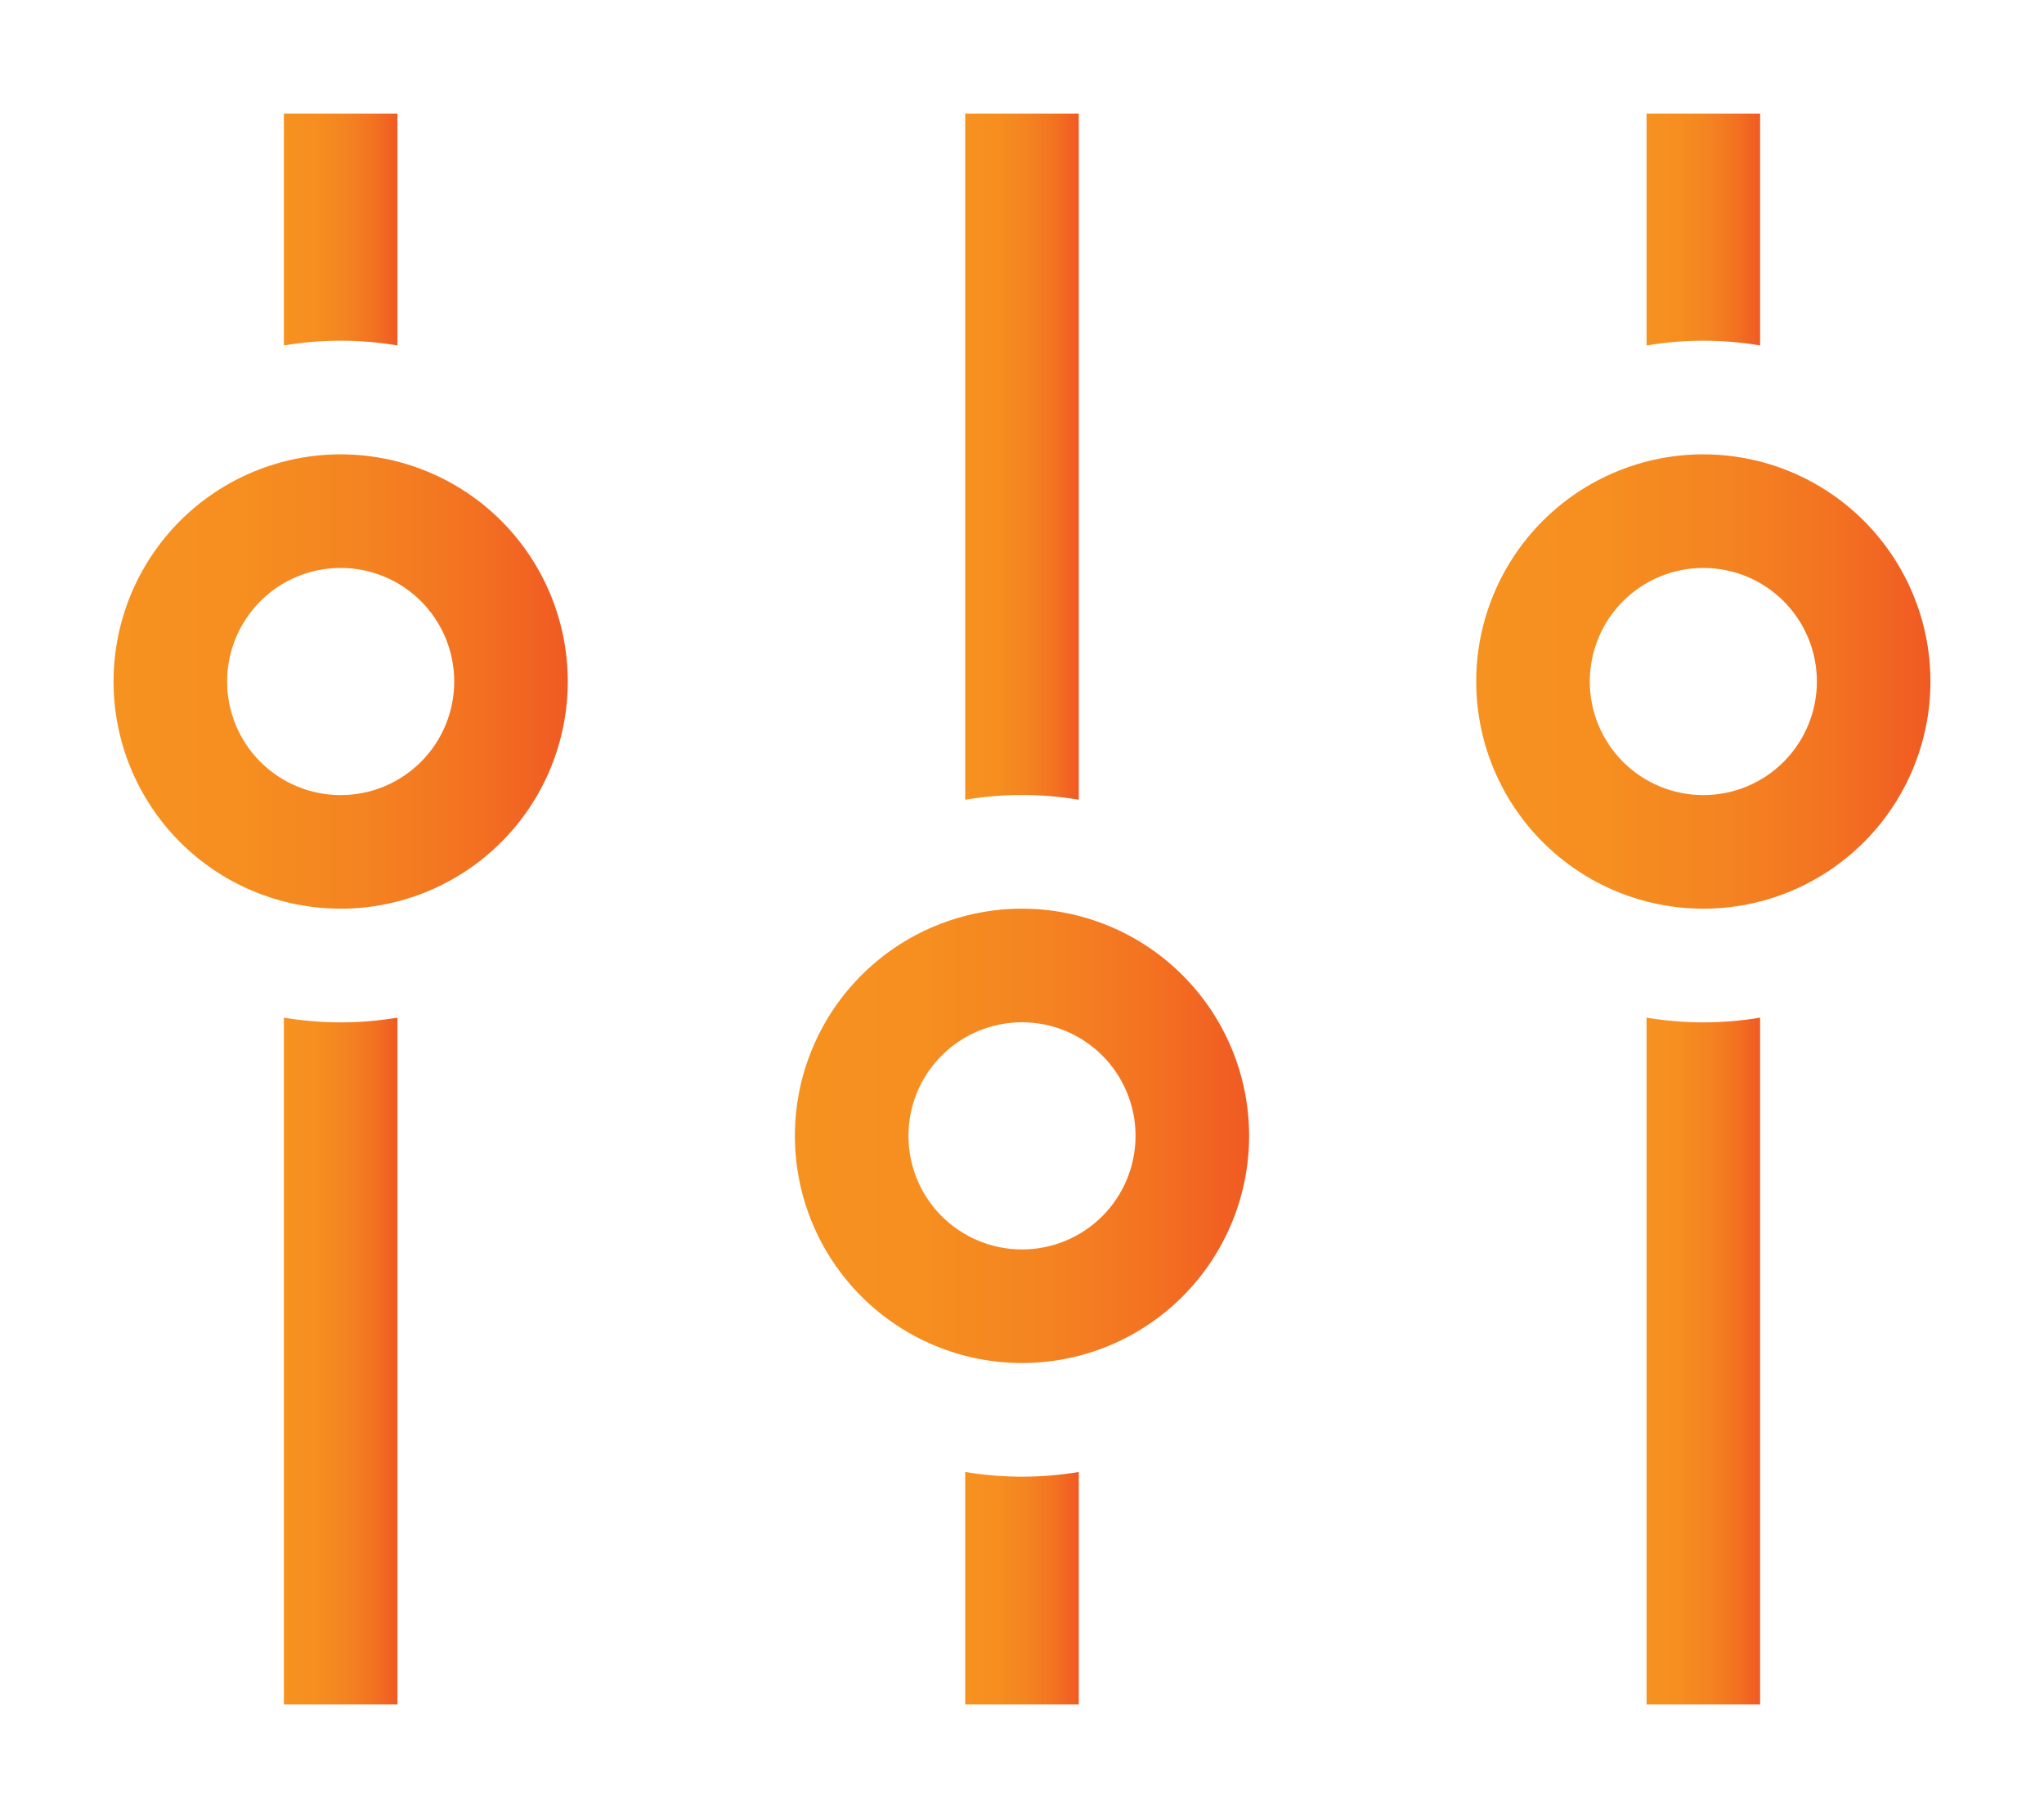
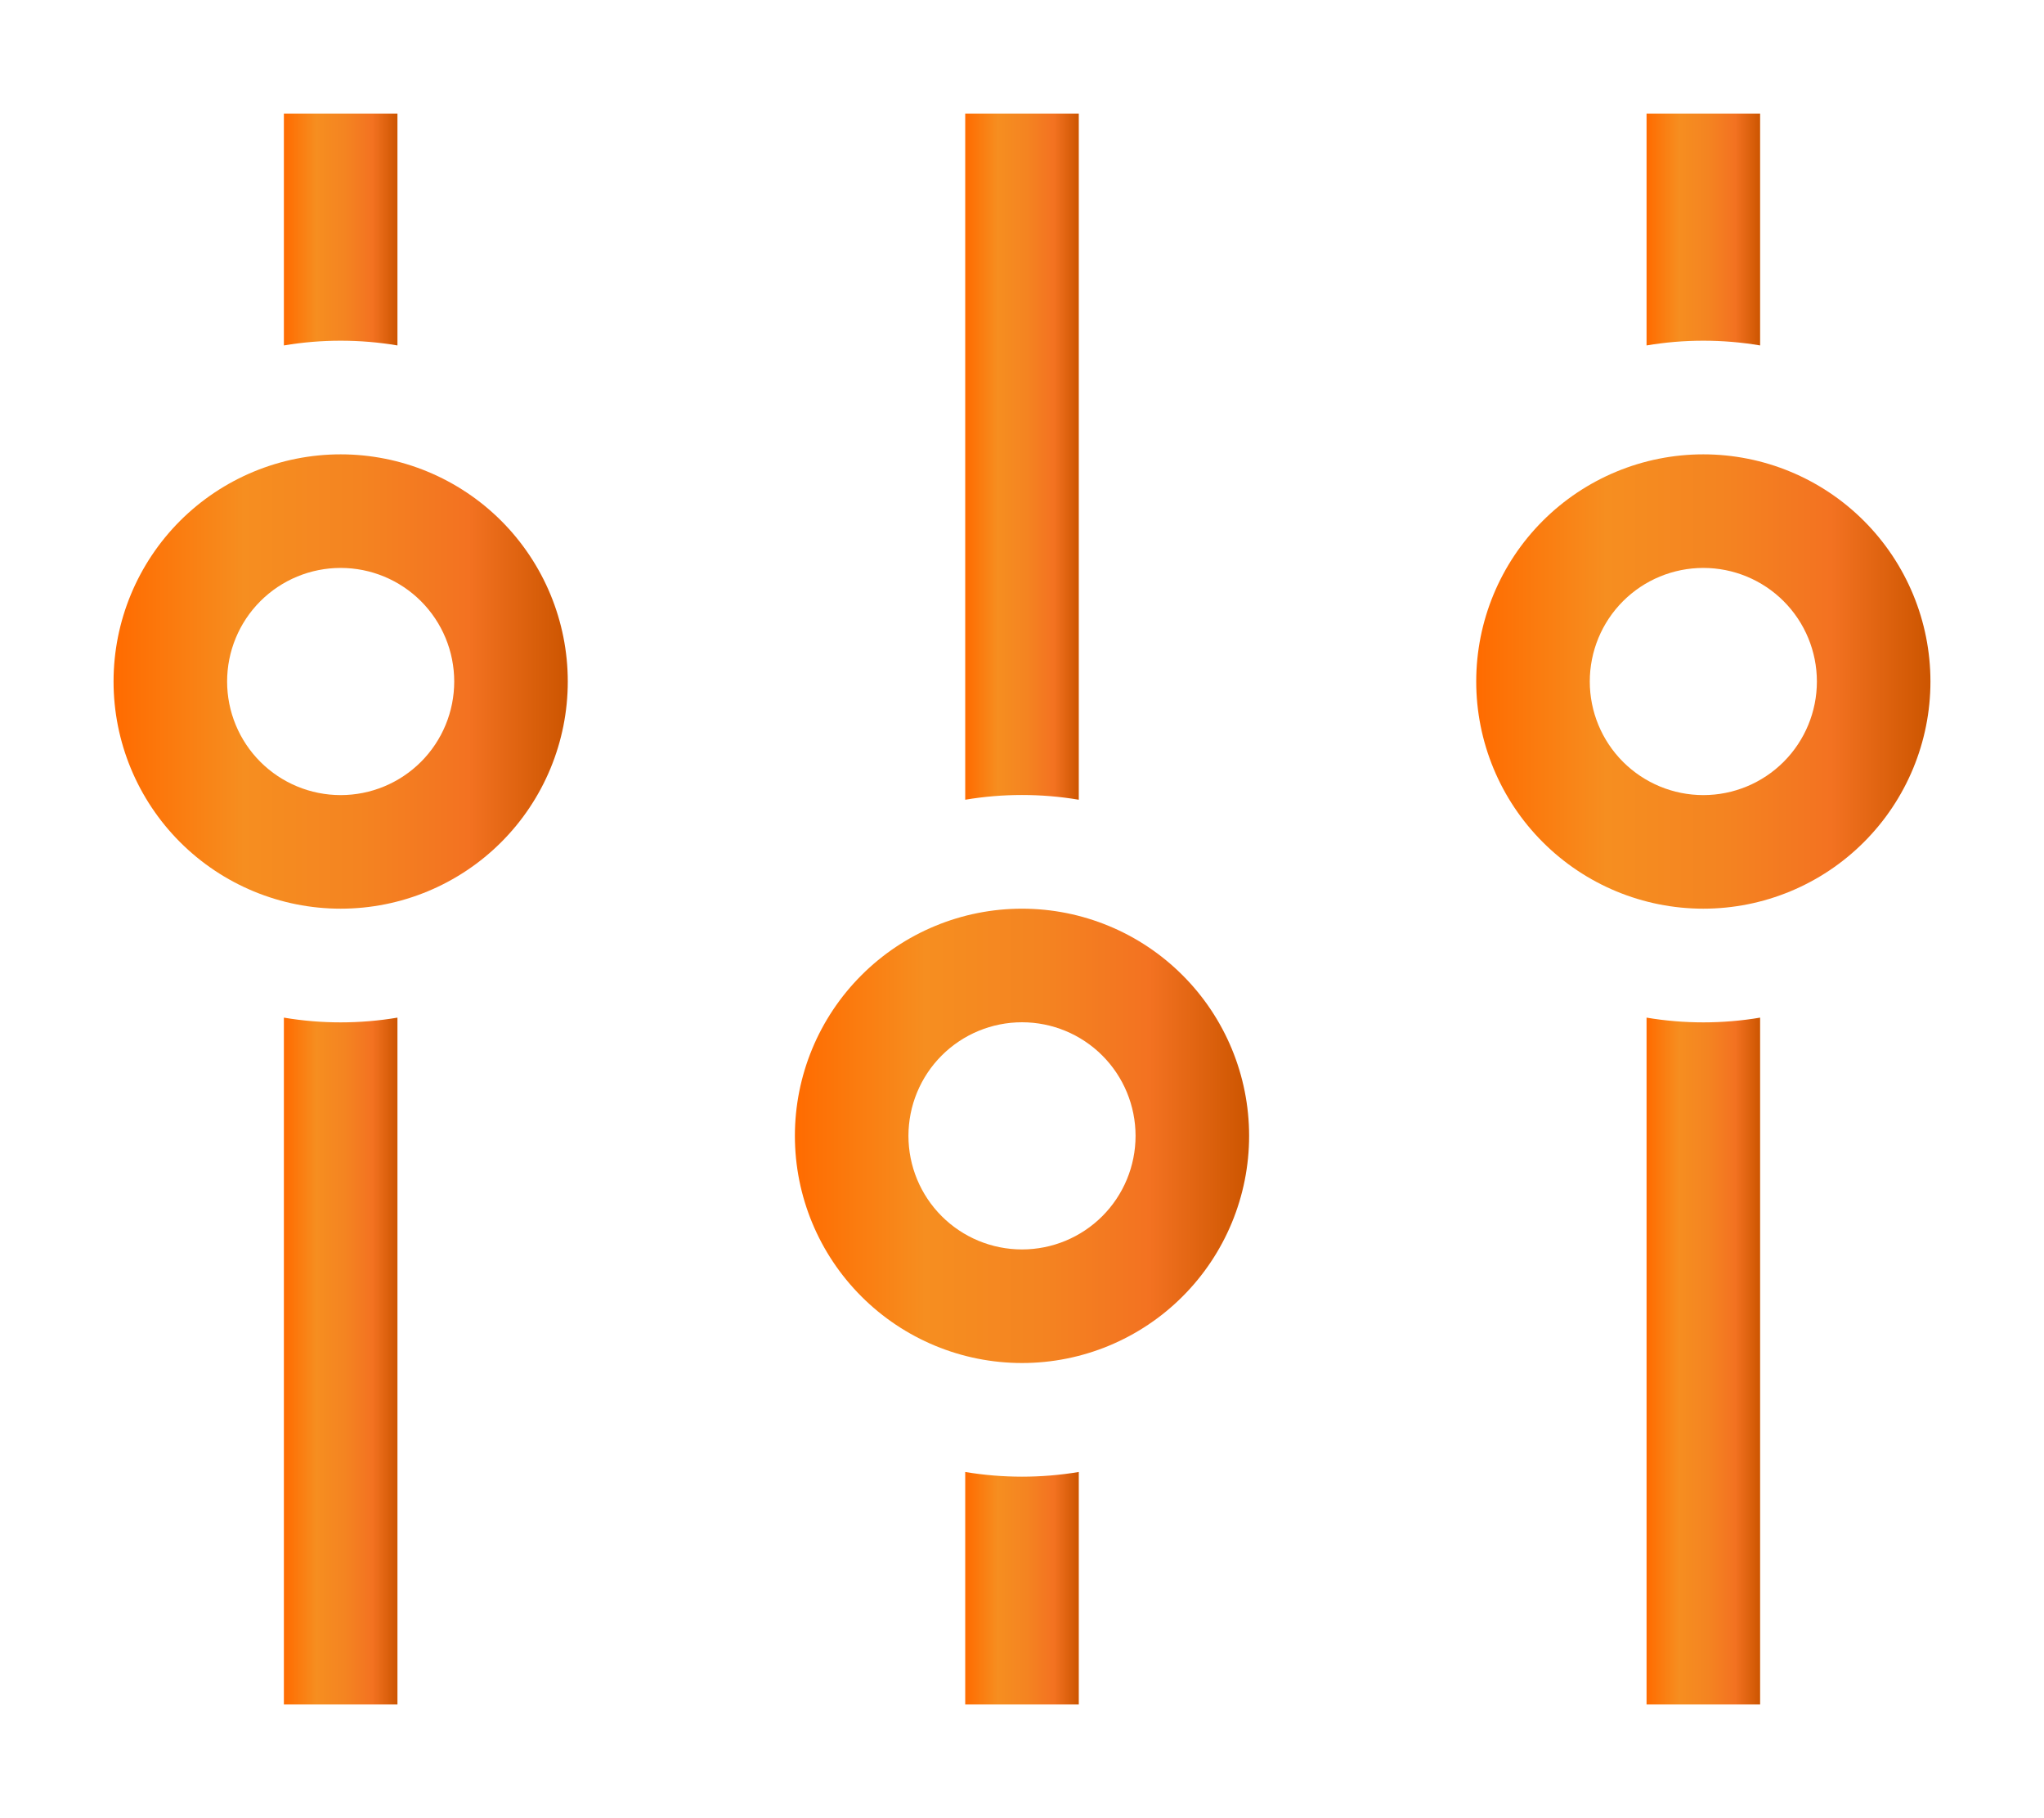
<svg xmlns="http://www.w3.org/2000/svg" width="45" height="40" viewBox="0 0 45 40" fill="none">
  <path d="M36.25 22.398V37.515H38.75V22.398C37.922 22.537 37.078 22.537 36.25 22.398ZM38.75 7.603C37.922 7.464 37.078 7.464 36.25 7.603V2.5H38.75V7.603Z" fill="url(#paint0_linear_4024_1392)" />
  <path fill-rule="evenodd" clip-rule="evenodd" d="M37.5 17.5C38.163 17.5 38.799 17.237 39.268 16.768C39.737 16.299 40 15.663 40 15C40 14.337 39.737 13.701 39.268 13.232C38.799 12.763 38.163 12.5 37.5 12.5C36.837 12.5 36.201 12.763 35.732 13.232C35.263 13.701 35 14.337 35 15C35 15.663 35.263 16.299 35.732 16.768C36.201 17.237 36.837 17.5 37.5 17.5ZM42.5 15C42.5 16.326 41.973 17.598 41.035 18.535C40.098 19.473 38.826 20 37.5 20C36.174 20 34.902 19.473 33.965 18.535C33.027 17.598 32.5 16.326 32.5 15C32.5 13.674 33.027 12.402 33.965 11.464C34.902 10.527 36.174 10 37.5 10C38.826 10 40.098 10.527 41.035 11.464C41.973 12.402 42.5 13.674 42.5 15Z" fill="url(#paint1_linear_4024_1392)" />
  <path d="M21.25 32.398V37.515H23.75V32.398C22.922 32.536 22.078 32.536 21.25 32.398ZM23.75 17.602C22.922 17.463 22.078 17.463 21.25 17.602V2.5H23.75V17.602Z" fill="url(#paint2_linear_4024_1392)" />
  <path fill-rule="evenodd" clip-rule="evenodd" d="M22.5 27.5C23.163 27.5 23.799 27.237 24.268 26.768C24.737 26.299 25 25.663 25 25C25 24.337 24.737 23.701 24.268 23.232C23.799 22.763 23.163 22.5 22.5 22.5C21.837 22.5 21.201 22.763 20.732 23.232C20.263 23.701 20 24.337 20 25C20 25.663 20.263 26.299 20.732 26.768C21.201 27.237 21.837 27.5 22.5 27.5ZM27.5 25C27.5 26.326 26.973 27.598 26.035 28.535C25.098 29.473 23.826 30 22.5 30C21.174 30 19.902 29.473 18.965 28.535C18.027 27.598 17.5 26.326 17.5 25C17.5 23.674 18.027 22.402 18.965 21.465C19.902 20.527 21.174 20 22.5 20C23.826 20 25.098 20.527 26.035 21.465C26.973 22.402 27.5 23.674 27.5 25Z" fill="url(#paint3_linear_4024_1392)" />
  <path d="M6.25 22.398V37.515H8.75V22.398C7.922 22.537 7.078 22.537 6.25 22.398ZM8.75 7.603C7.922 7.464 7.078 7.464 6.25 7.603V2.5H8.75V7.603Z" fill="url(#paint4_linear_4024_1392)" />
  <path fill-rule="evenodd" clip-rule="evenodd" d="M7.5 17.5C8.163 17.5 8.799 17.237 9.268 16.768C9.737 16.299 10 15.663 10 15C10 14.337 9.737 13.701 9.268 13.232C8.799 12.763 8.163 12.5 7.5 12.5C6.837 12.5 6.201 12.763 5.732 13.232C5.263 13.701 5 14.337 5 15C5 15.663 5.263 16.299 5.732 16.768C6.201 17.237 6.837 17.5 7.5 17.5ZM12.5 15C12.5 16.326 11.973 17.598 11.036 18.535C10.098 19.473 8.826 20 7.5 20C6.174 20 4.902 19.473 3.964 18.535C3.027 17.598 2.5 16.326 2.5 15C2.5 13.674 3.027 12.402 3.964 11.464C4.902 10.527 6.174 10 7.5 10C8.826 10 10.098 10.527 11.036 11.464C11.973 12.402 12.5 13.674 12.5 15Z" fill="url(#paint5_linear_4024_1392)" />
  <defs>
    <linearGradient id="paint0_linear_4024_1392" x1="36.251" y1="20.008" x2="38.751" y2="20.008" gradientUnits="userSpaceOnUse">
-       <stop stop-color="#F69220" />
+       <stop stop-color="#ff6b00" />
      <stop offset="0.286" stop-color="#F68E20" />
      <stop offset="0.54" stop-color="#F48421" />
      <stop offset="0.781" stop-color="#F37221" />
-       <stop offset="1" stop-color="#F05A22" />
+       <stop offset="1" stop-color="#cc5500" />
    </linearGradient>
    <linearGradient id="paint1_linear_4024_1392" x1="32.504" y1="15" x2="42.504" y2="15" gradientUnits="userSpaceOnUse">
-       <stop stop-color="#F69220" />
+       <stop stop-color="#ff6b00" />
      <stop offset="0.286" stop-color="#F68E20" />
      <stop offset="0.54" stop-color="#F48421" />
      <stop offset="0.781" stop-color="#F37221" />
-       <stop offset="1" stop-color="#F05A22" />
+       <stop offset="1" stop-color="#cc5500" />
    </linearGradient>
    <linearGradient id="paint2_linear_4024_1392" x1="21.251" y1="20.008" x2="23.751" y2="20.008" gradientUnits="userSpaceOnUse">
-       <stop stop-color="#F69220" />
+       <stop stop-color="#ff6b00" />
      <stop offset="0.286" stop-color="#F68E20" />
      <stop offset="0.54" stop-color="#F48421" />
      <stop offset="0.781" stop-color="#F37221" />
-       <stop offset="1" stop-color="#F05A22" />
+       <stop offset="1" stop-color="#cc5500" />
    </linearGradient>
    <linearGradient id="paint3_linear_4024_1392" x1="17.504" y1="25" x2="27.504" y2="25" gradientUnits="userSpaceOnUse">
-       <stop stop-color="#F69220" />
+       <stop stop-color="#ff6b00" />
      <stop offset="0.286" stop-color="#F68E20" />
      <stop offset="0.54" stop-color="#F48421" />
      <stop offset="0.781" stop-color="#F37221" />
-       <stop offset="1" stop-color="#F05A22" />
+       <stop offset="1" stop-color="#cc5500" />
    </linearGradient>
    <linearGradient id="paint4_linear_4024_1392" x1="6.251" y1="20.008" x2="8.751" y2="20.008" gradientUnits="userSpaceOnUse">
-       <stop stop-color="#F69220" />
+       <stop stop-color="#ff6b00" />
      <stop offset="0.286" stop-color="#F68E20" />
      <stop offset="0.54" stop-color="#F48421" />
      <stop offset="0.781" stop-color="#F37221" />
-       <stop offset="1" stop-color="#F05A22" />
+       <stop offset="1" stop-color="#cc5500" />
    </linearGradient>
    <linearGradient id="paint5_linear_4024_1392" x1="2.504" y1="15" x2="12.504" y2="15" gradientUnits="userSpaceOnUse">
-       <stop stop-color="#F69220" />
+       <stop stop-color="#ff6b00" />
      <stop offset="0.286" stop-color="#F68E20" />
      <stop offset="0.54" stop-color="#F48421" />
      <stop offset="0.781" stop-color="#F37221" />
-       <stop offset="1" stop-color="#F05A22" />
+       <stop offset="1" stop-color="#cc5500" />
    </linearGradient>
  </defs>
</svg>
